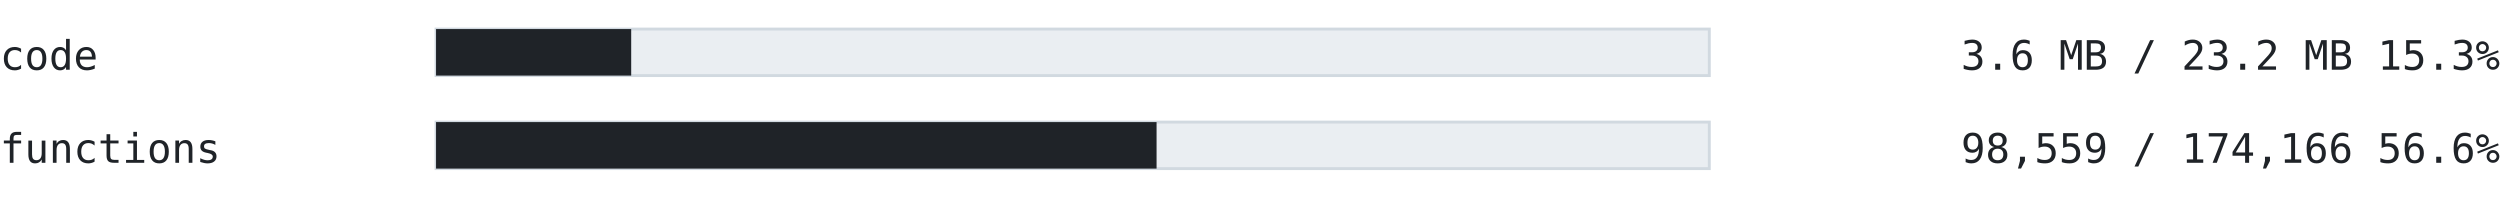
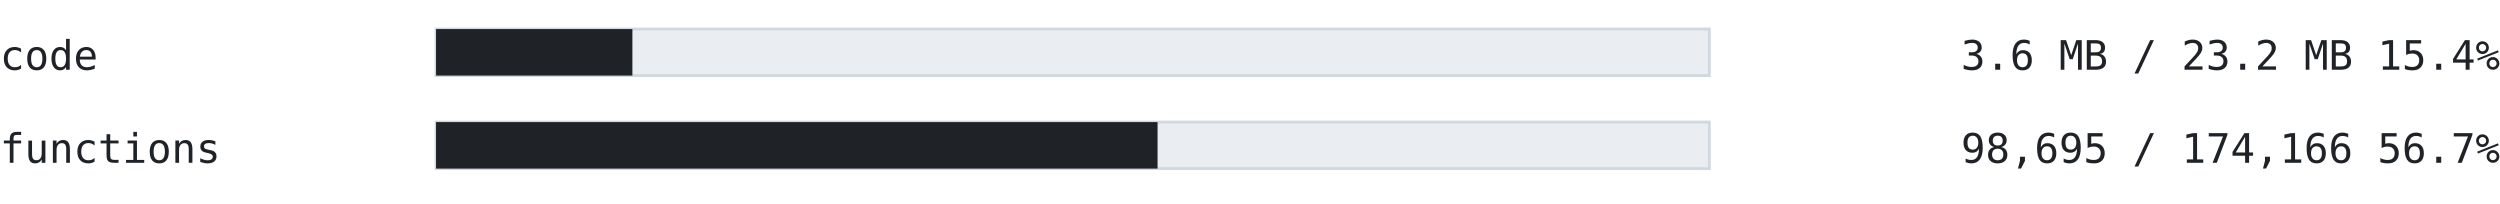
<svg xmlns="http://www.w3.org/2000/svg" width="860" height="70" viewBox="0 0 860 70" font-family="ui-monospace, SFMono-Regular, 'Cascadia Mono', Consolas, 'DejaVu Sans Mono', monospace">
  <text x="0" y="24" font-size="14" fill="#1f2328" text-anchor="start" font-weight="normal">code</text>
  <rect x="150" y="10" width="438" height="16" fill="#eaeef2" stroke="#d1d9e0" />
-   <rect x="150" y="10" width="67.131" height="16" fill="#1f2328" />
-   <text x="860" y="24" font-size="14" fill="#1f2328" text-anchor="end" font-weight="normal">3.6 MB / 23.2 MB  15.3%</text>
+   <rect x="150" y="10" width="67.545" height="16" fill="#1f2328" />
+   <text x="860" y="24" font-size="14" fill="#1f2328" text-anchor="end" font-weight="normal">3.6 MB / 23.2 MB  15.4%</text>
  <text x="0" y="56" font-size="14" fill="#1f2328" text-anchor="start" font-weight="normal">functions</text>
  <rect x="150" y="42" width="438" height="16" fill="#eaeef2" stroke="#d1d9e0" />
-   <rect x="150" y="42" width="247.86" height="16" fill="#1f2328" />
-   <text x="860" y="56" font-size="14" fill="#1f2328" text-anchor="end" font-weight="normal">98,559 / 174,166  56.6%</text>
+   <rect x="150" y="42" width="248.202" height="16" fill="#1f2328" />
+   <text x="860" y="56" font-size="14" fill="#1f2328" text-anchor="end" font-weight="normal">98,695 / 174,166  56.7%</text>
</svg>
